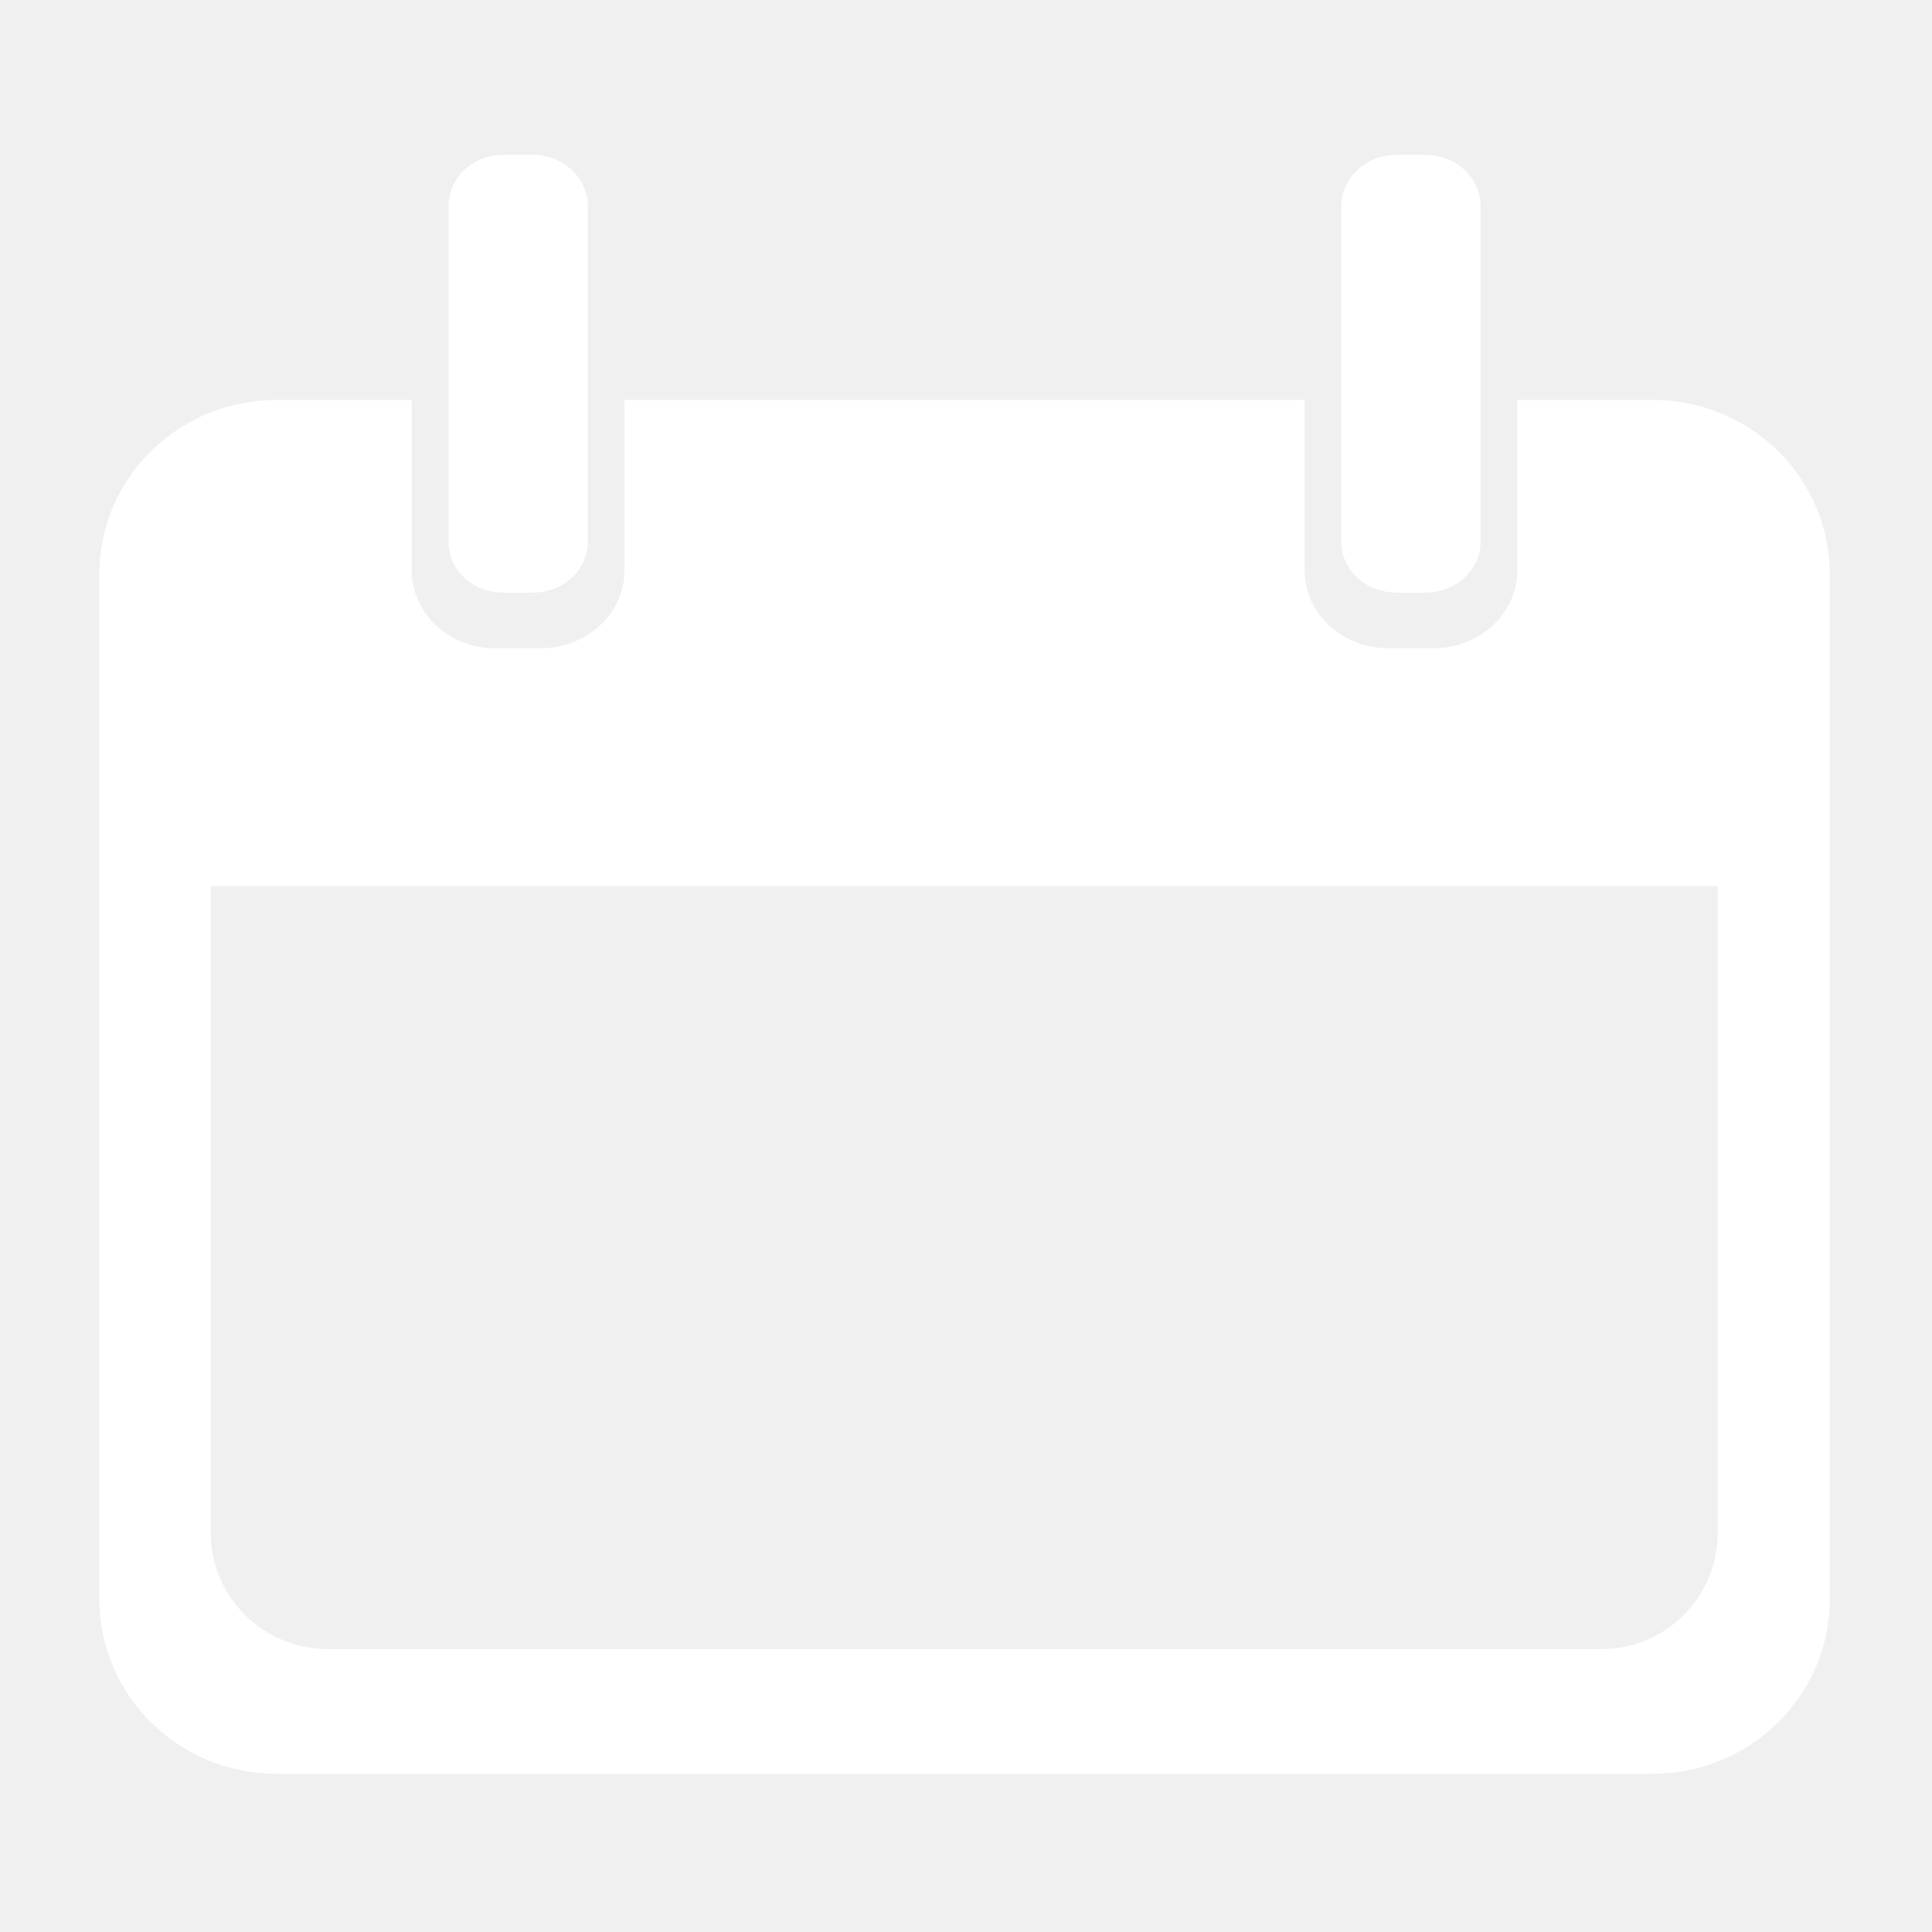
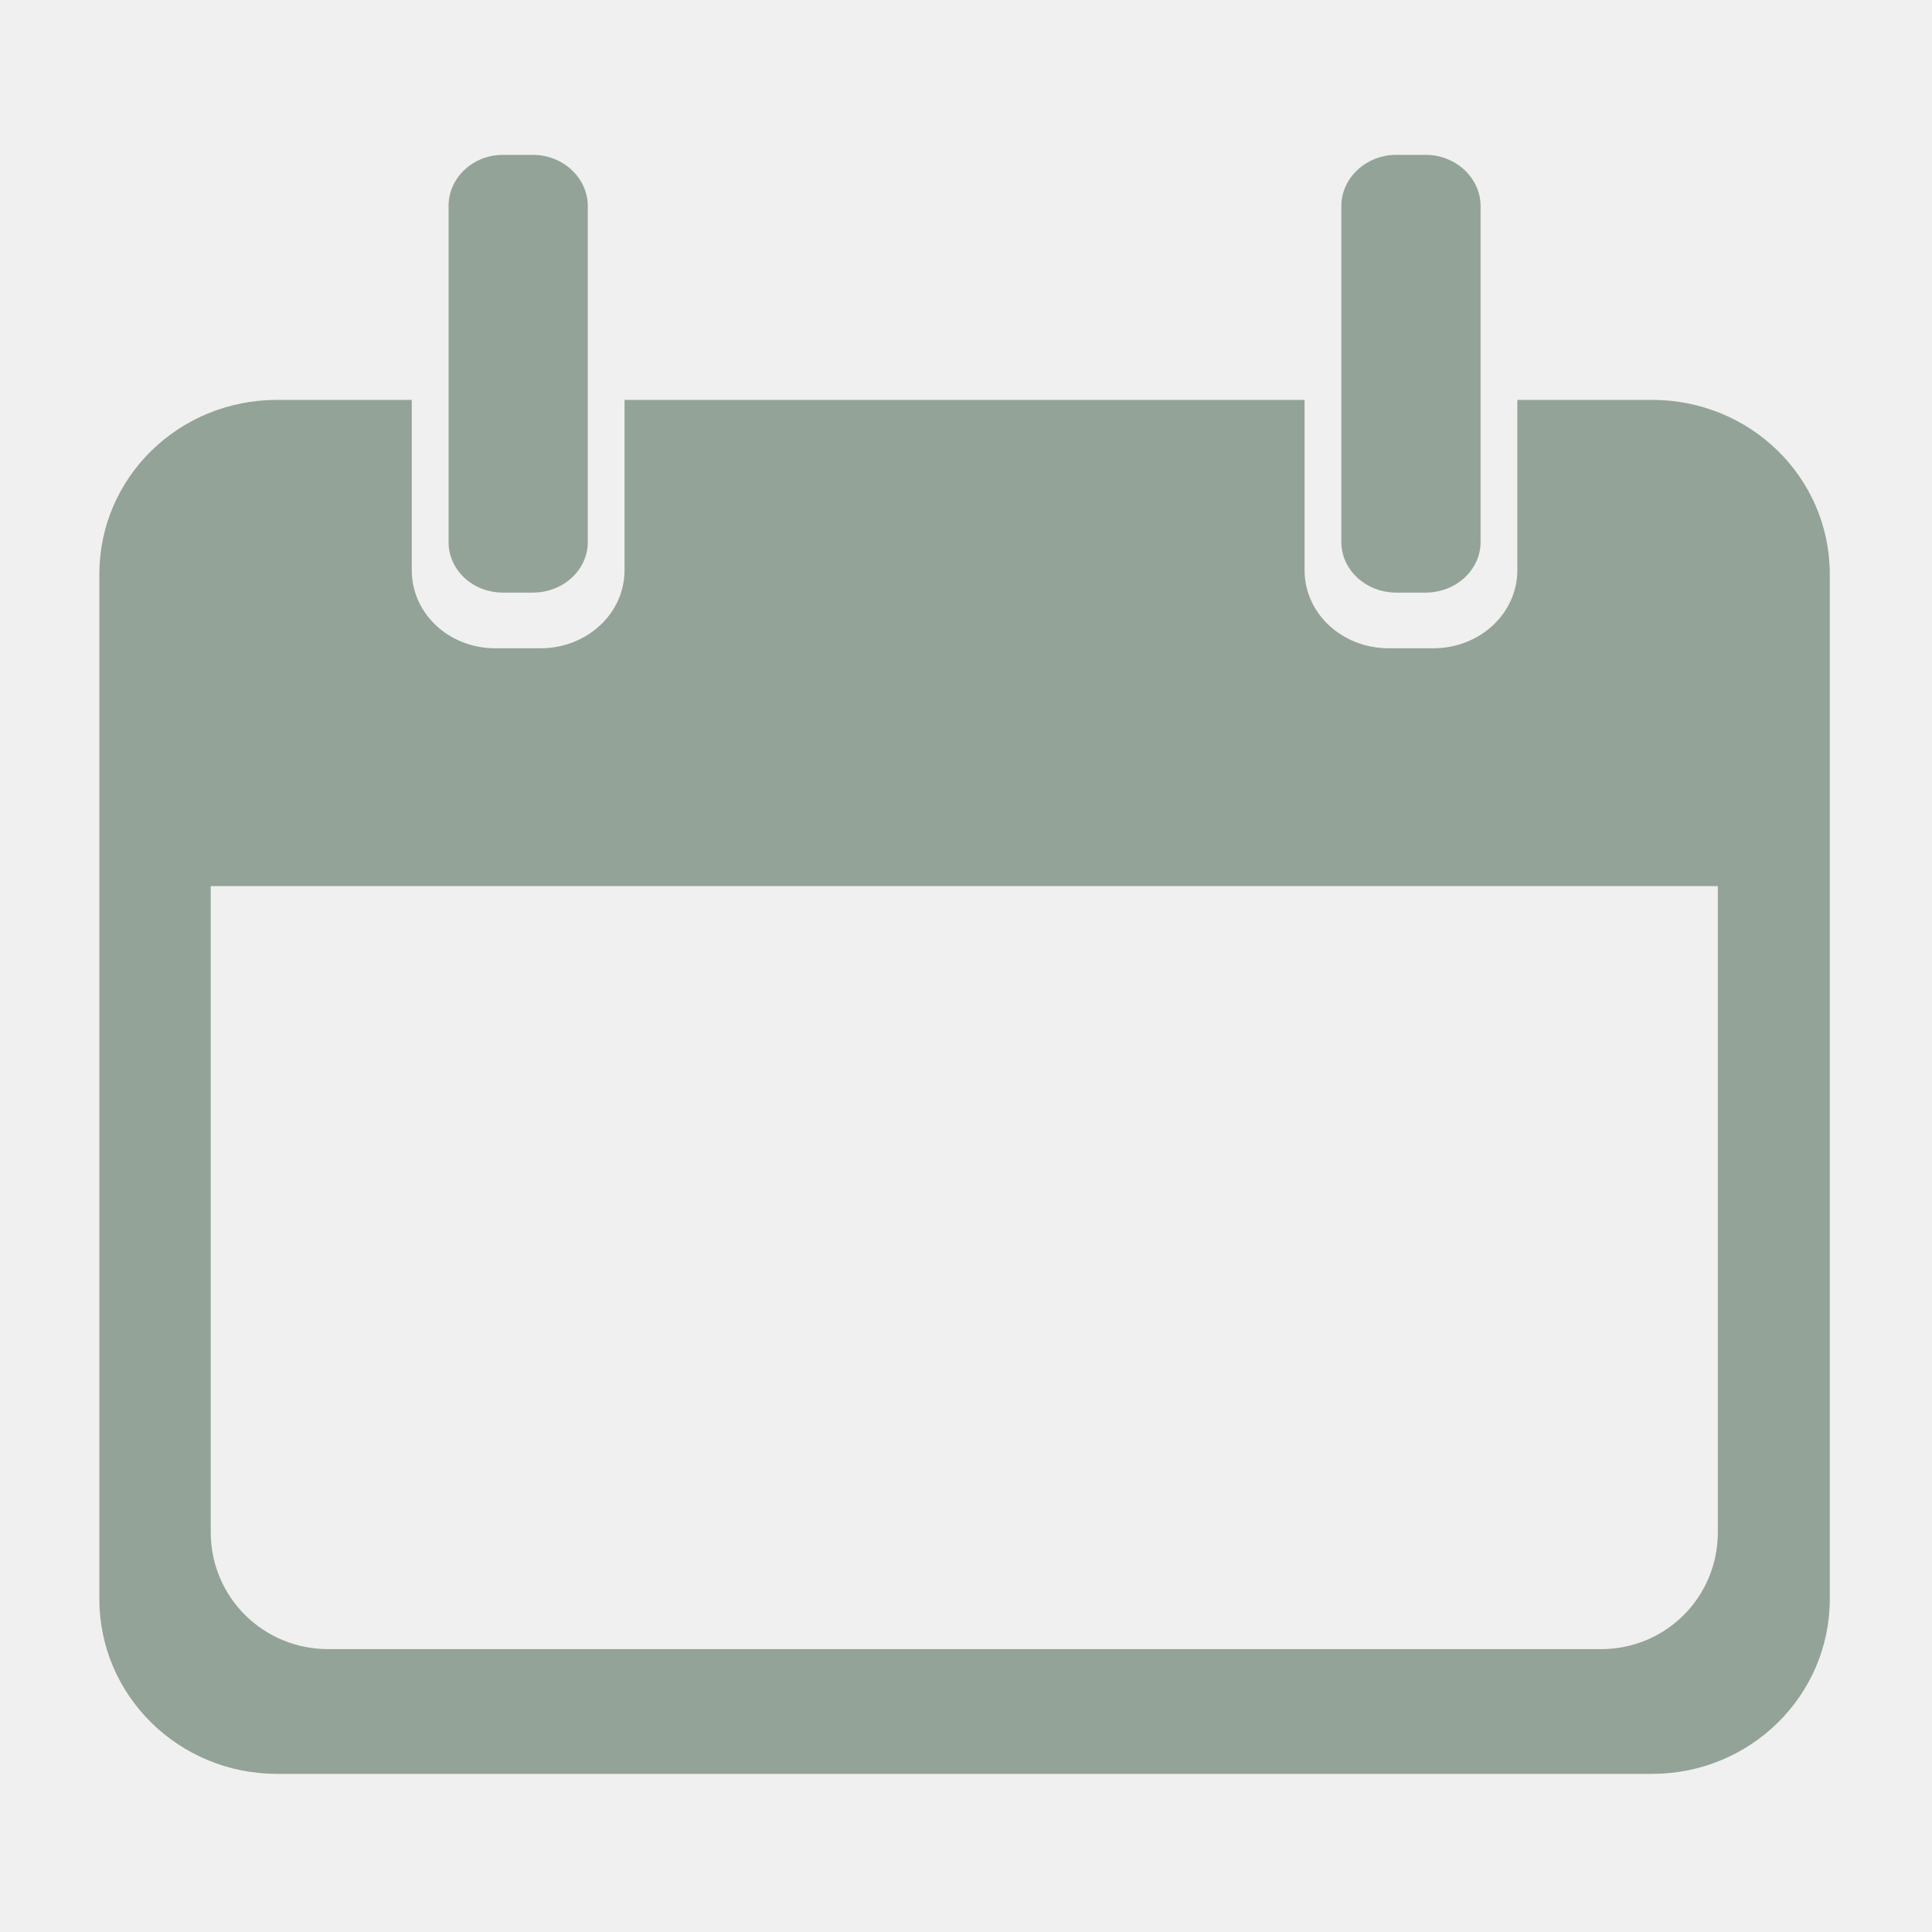
<svg xmlns="http://www.w3.org/2000/svg" width="128" height="128">
-   <path fill="#fff" d="m 33.334,10.259 c -2.014,0 -3.616,1.525 -3.616,3.395 l 0,22.25 c 0,1.869 1.602,3.358 3.616,3.358 l 1.956,0 c 2.014,0 3.653,-1.488 3.653,-3.358 l 0,-22.25 c 0,-1.869 -1.639,-3.395 -3.653,-3.395 l -1.956,0 z m 59.186,0 c -2.014,0 -3.653,1.525 -3.653,3.395 l 0,22.25 c 0,1.869 1.639,3.358 3.653,3.358 l 1.919,0 c 2.014,0 3.653,-1.488 3.653,-3.358 l 0,-22.25 c 0,-1.869 -1.639,-3.395 -3.653,-3.395 l -1.919,0 z M 18.353,26.494 c -6.513,0 -11.771,5.147 -11.771,11.549 l 0,67.894 c 0,6.403 5.257,11.586 11.771,11.586 l 91.104,0 c 6.513,0 11.771,-5.184 11.771,-11.586 l 0,-67.894 c 0,-6.403 -5.257,-11.549 -11.771,-11.549 l -8.93,0 0,11.291 c 0,2.86 -2.491,5.166 -5.572,5.166 l -2.952,0 c -3.081,0 -5.572,-2.306 -5.572,-5.166 l 0,-11.291 -45.054,0 0,11.291 c 0,2.86 -2.491,5.166 -5.572,5.166 l -2.989,0 c -3.081,0 -5.535,-2.306 -5.535,-5.166 l 0,-11.291 -8.93,0 z m -4.391,32.213 99.849,0 0,42.803 c 0,4.31 -3.439,7.749 -7.749,7.749 l -84.314,0 c -4.31,0 -7.786,-3.439 -7.786,-7.749 l 0,-42.803 z" />
+   <path fill="#93a397" d="m 33.334,10.259 c -2.014,0 -3.616,1.525 -3.616,3.395 l 0,22.25 c 0,1.869 1.602,3.358 3.616,3.358 l 1.956,0 c 2.014,0 3.653,-1.488 3.653,-3.358 l 0,-22.25 c 0,-1.869 -1.639,-3.395 -3.653,-3.395 l -1.956,0 z m 59.186,0 c -2.014,0 -3.653,1.525 -3.653,3.395 l 0,22.25 c 0,1.869 1.639,3.358 3.653,3.358 l 1.919,0 c 2.014,0 3.653,-1.488 3.653,-3.358 l 0,-22.25 c 0,-1.869 -1.639,-3.395 -3.653,-3.395 l -1.919,0 z M 18.353,26.494 c -6.513,0 -11.771,5.147 -11.771,11.549 l 0,67.894 c 0,6.403 5.257,11.586 11.771,11.586 l 91.104,0 c 6.513,0 11.771,-5.184 11.771,-11.586 l 0,-67.894 c 0,-6.403 -5.257,-11.549 -11.771,-11.549 l -8.93,0 0,11.291 c 0,2.86 -2.491,5.166 -5.572,5.166 l -2.952,0 c -3.081,0 -5.572,-2.306 -5.572,-5.166 l 0,-11.291 -45.054,0 0,11.291 c 0,2.86 -2.491,5.166 -5.572,5.166 l -2.989,0 c -3.081,0 -5.535,-2.306 -5.535,-5.166 l 0,-11.291 -8.93,0 z m -4.391,32.213 99.849,0 0,42.803 c 0,4.31 -3.439,7.749 -7.749,7.749 l -84.314,0 c -4.31,0 -7.786,-3.439 -7.786,-7.749 l 0,-42.803 z" />
</svg>
